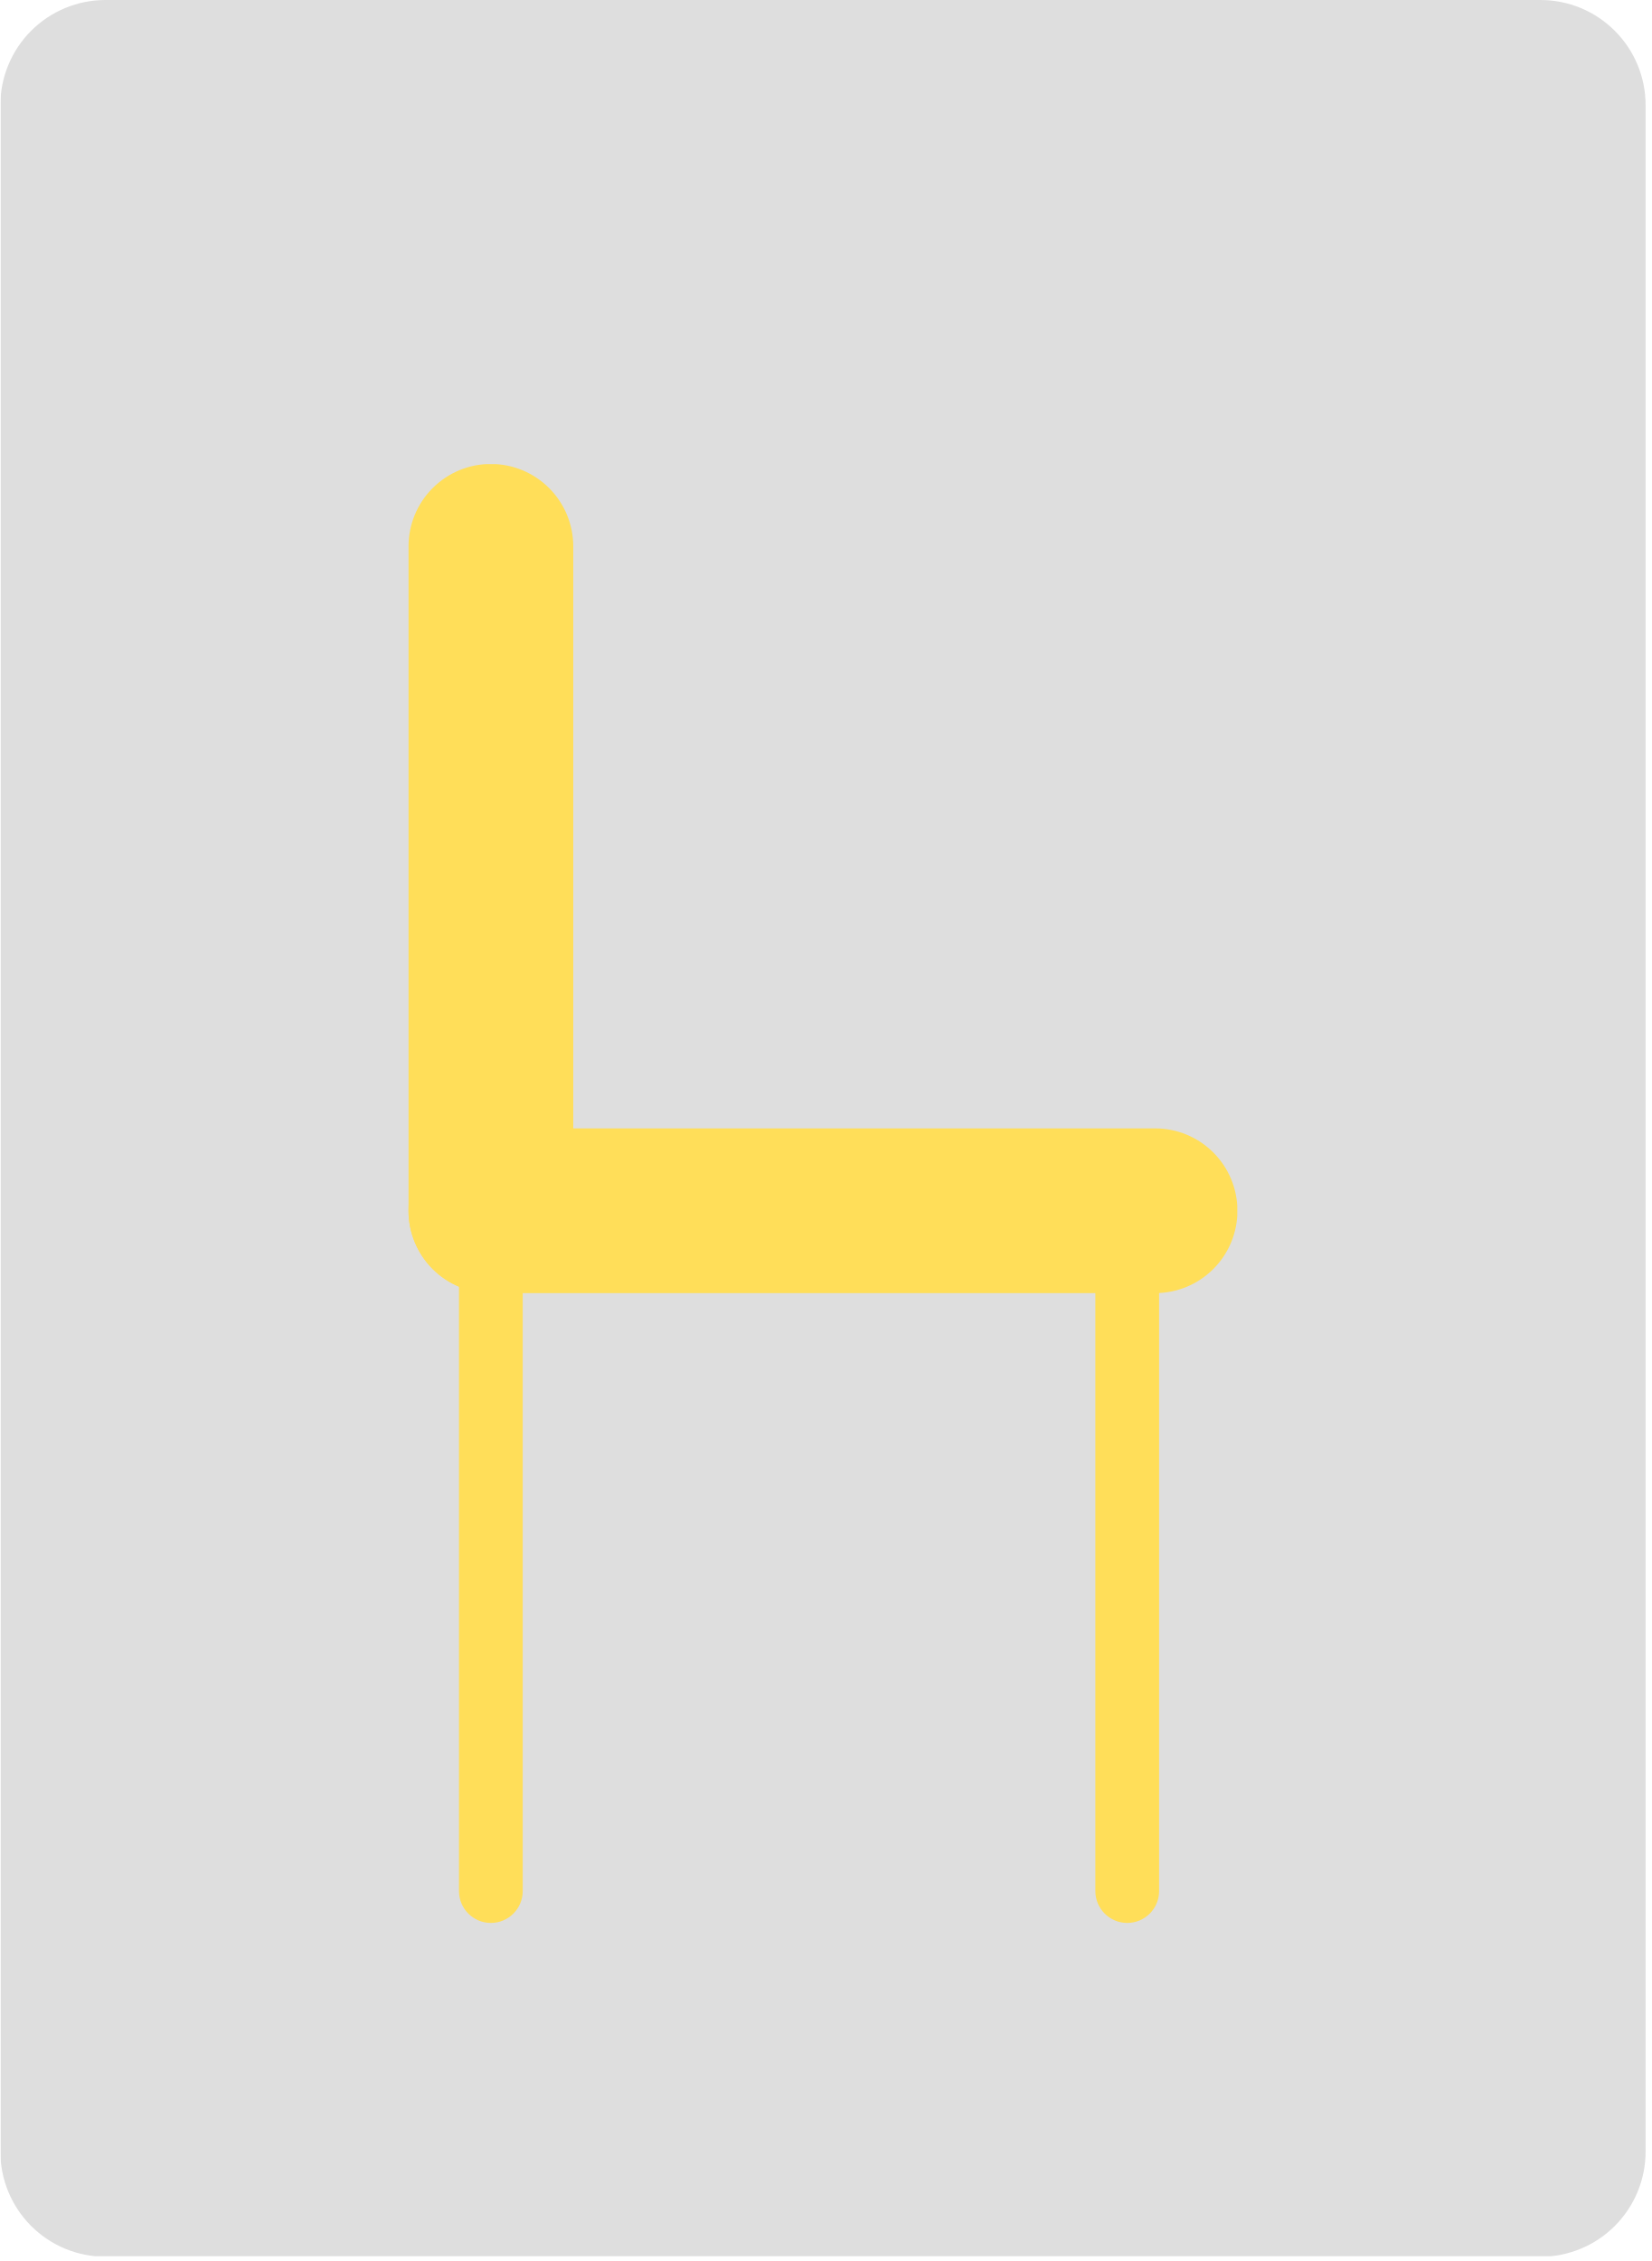
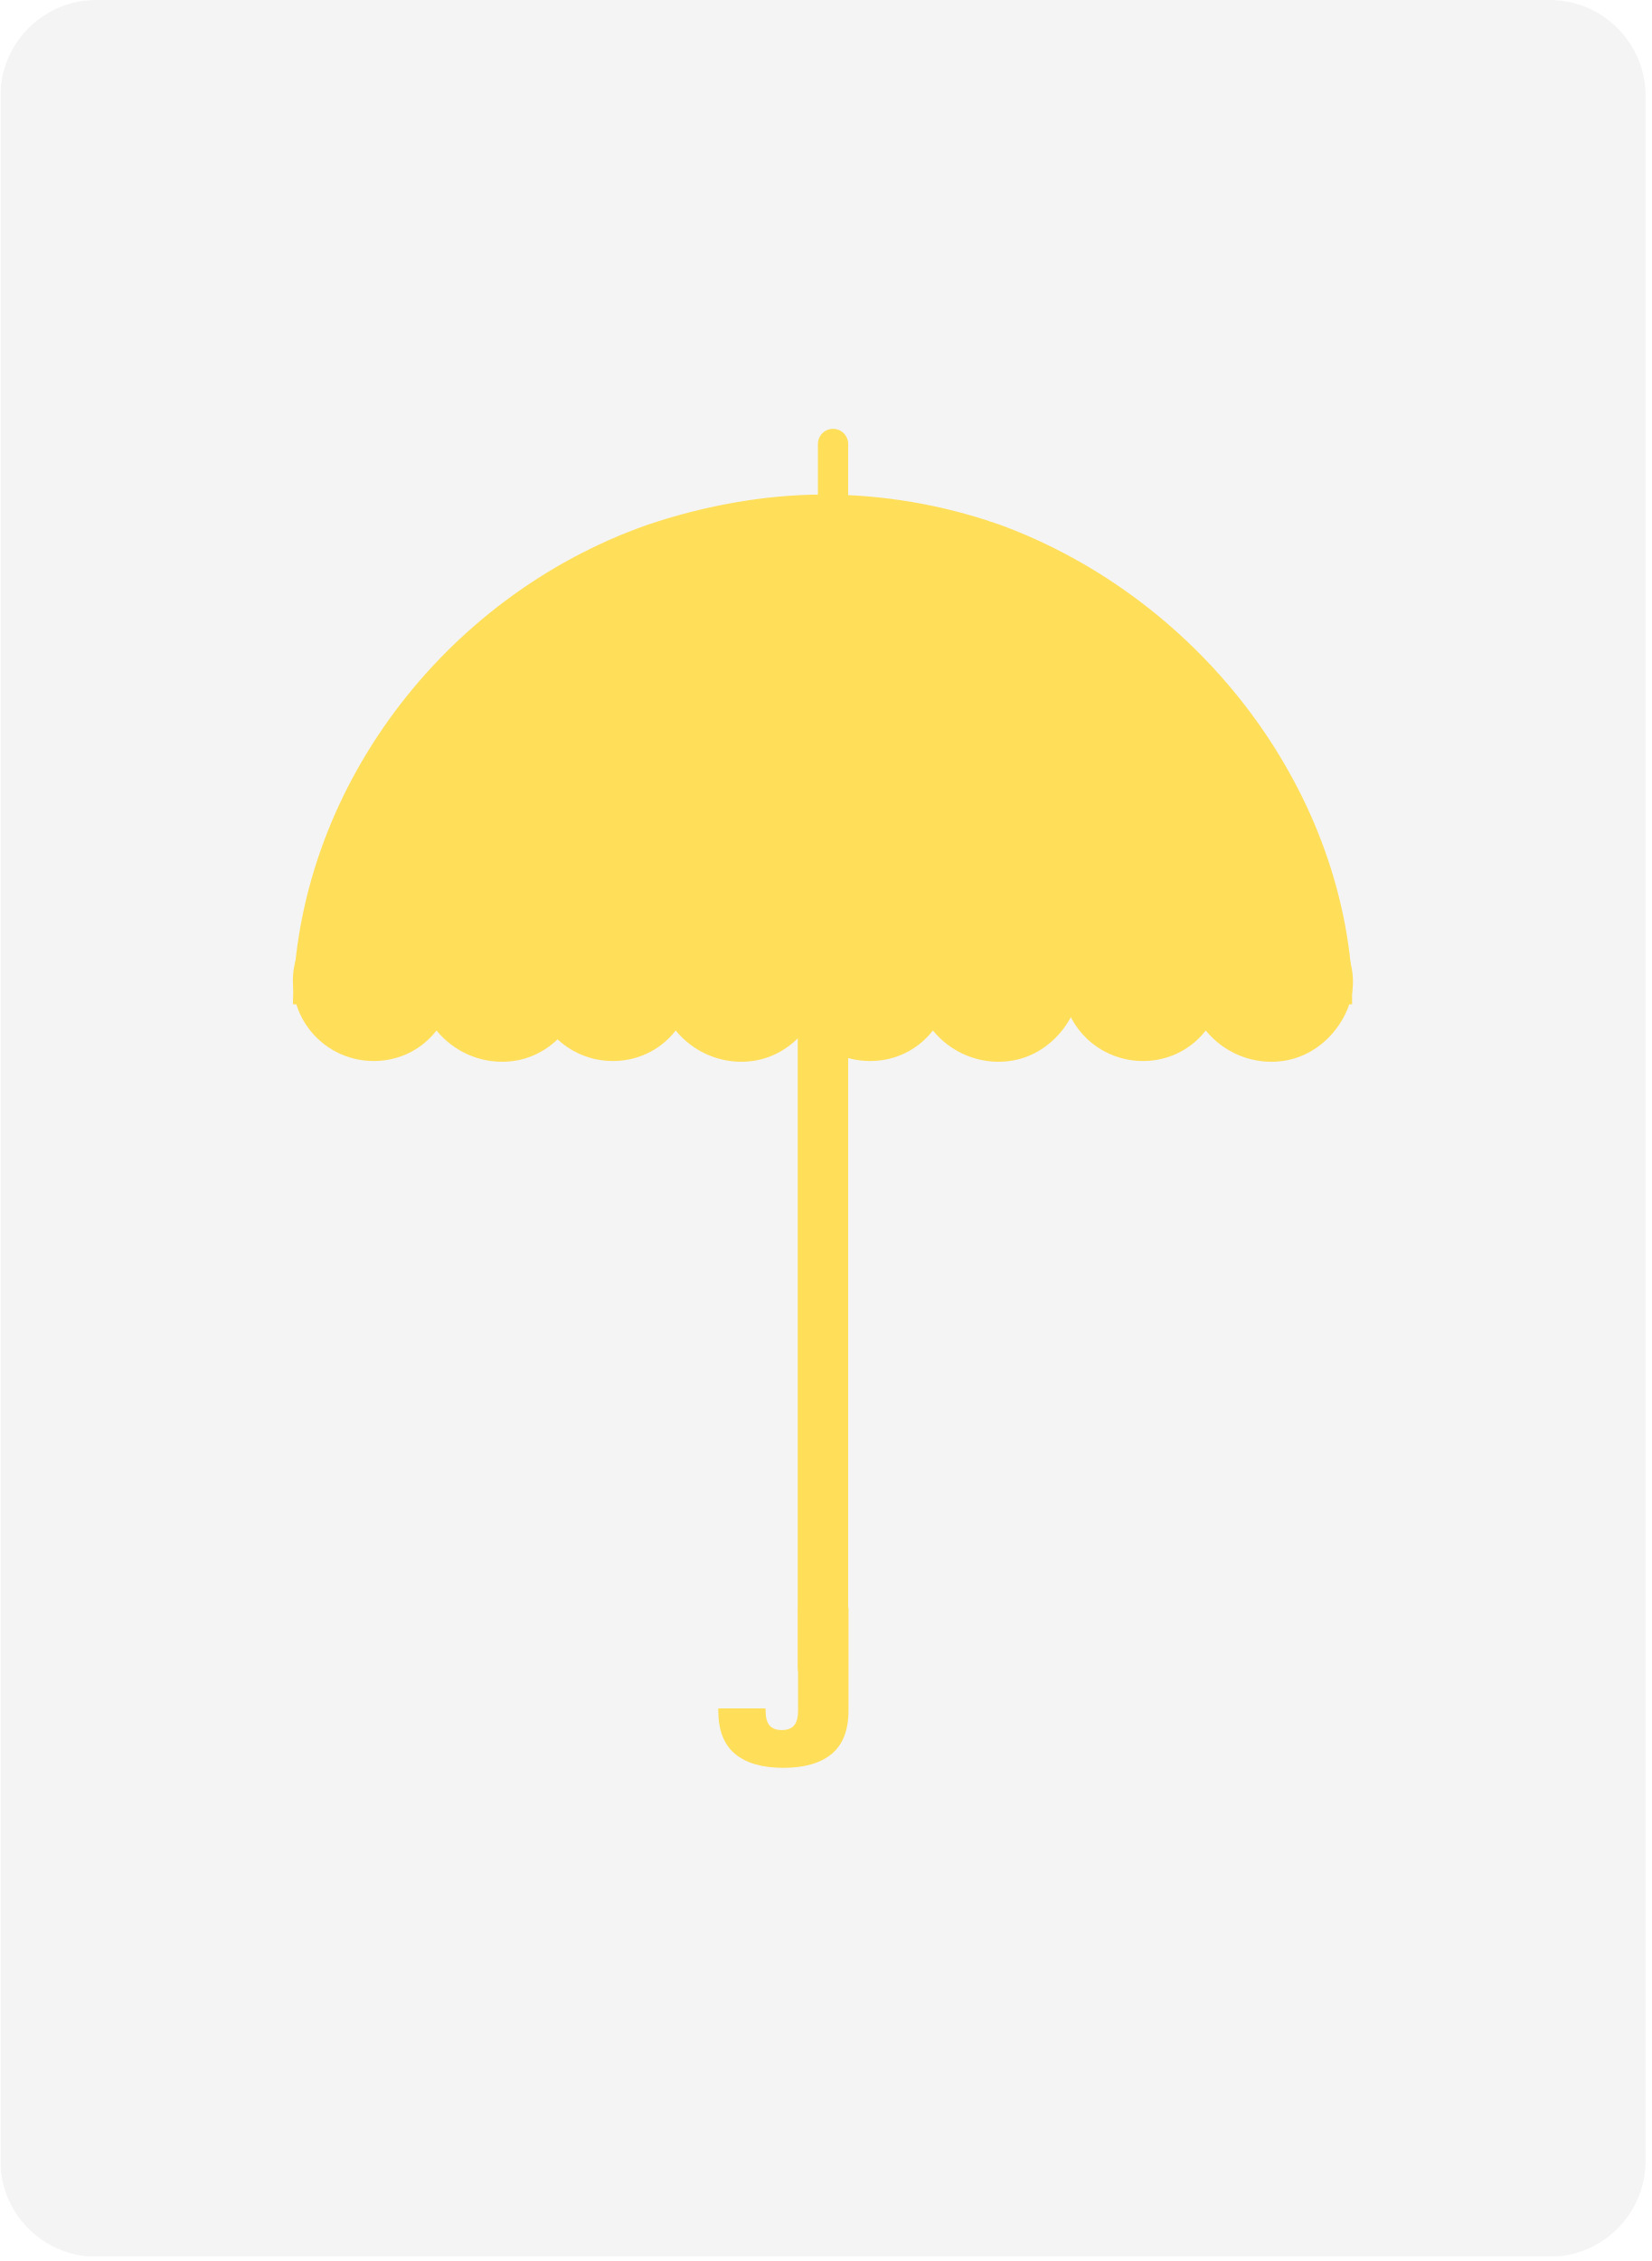
<svg xmlns="http://www.w3.org/2000/svg" width="361" zoomAndPan="magnify" viewBox="0 0 270.75 370.5" height="494" preserveAspectRatio="xMidYMid meet" version="1.0">
  <defs>
-     <filter x="0%" y="0%" width="100%" height="100%" id="72d2efab7c">
+     <filter x="0%" y="0%" width="100%" height="100%" id="6a1a351cd9">
      <feColorMatrix values="0 0 0 0 1 0 0 0 0 1 0 0 0 0 1 0 0 0 1 0" color-interpolation-filters="sRGB" />
    </filter>
-     <clipPath id="73a2f4a194">
+     <g />
+     <clipPath id="892507de61">
      <path d="M 0.059 0 L 270 0 L 270 370 L 0.059 370 Z M 0.059 0 " clip-rule="nonzero" />
    </clipPath>
-     <mask id="7c81a49516">
-       <g filter="url(#72d2efab7c)">
-         <rect x="-27.075" width="324.9" fill="#000000" y="-37.05" height="444.6" fill-opacity="0.3" />
+     <mask id="273a8a2f4e">
+       <g filter="url(#6a1a351cd9)">
+         <rect x="-27.075" width="324.9" fill="#000000" y="-37.05" height="444.6" fill-opacity="0.1" />
      </g>
    </mask>
-     <clipPath id="ba07b5bb07">
+     <clipPath id="a3aa405ef0">
      <path d="M 0.059 0 L 269.711 0 L 269.711 370 L 0.059 370 Z M 0.059 0 " clip-rule="nonzero" />
    </clipPath>
-     <clipPath id="6cce1aca17">
-       <path d="M 17.285 0 L 252.484 0 C 257.055 0 261.434 1.816 264.664 5.047 C 267.898 8.277 269.711 12.656 269.711 17.227 L 269.711 352.574 C 269.711 357.145 267.898 361.523 264.664 364.758 C 261.434 367.988 257.055 369.801 252.484 369.801 L 17.285 369.801 C 12.715 369.801 8.332 367.988 5.102 364.758 C 1.871 361.523 0.059 357.145 0.059 352.574 L 0.059 17.227 C 0.059 12.656 1.871 8.277 5.102 5.047 C 8.332 1.816 12.715 0 17.285 0 Z M 17.285 0 " clip-rule="nonzero" />
+     <clipPath id="4c0dd49af5">
+       <path d="M 15.785 0 L 253.984 0 C 262.668 0 269.711 7.043 269.711 15.73 L 269.711 354.074 C 269.711 362.758 262.668 369.801 253.984 369.801 L 15.785 369.801 C 7.102 369.801 0.059 362.758 0.059 354.074 L 0.059 15.73 C 0.059 7.043 7.102 0 15.785 0 Z M 15.785 0 " clip-rule="nonzero" />
    </clipPath>
-     <clipPath id="001ac04234">
+     <clipPath id="51fd7adda2">
      <rect x="0" width="270" y="0" height="370" />
    </clipPath>
-     <clipPath id="f1a2b34bbb">
-       <path d="M 66.953 184.902 L 202.895 184.902 L 202.895 211.898 L 66.953 211.898 Z M 66.953 184.902 " clip-rule="nonzero" />
+     <clipPath id="0214c7a2f6">
+       <path d="M 48.008 81.039 L 221.93 81.039 L 221.93 164.574 L 48.008 164.574 Z M 48.008 81.039 " clip-rule="nonzero" />
    </clipPath>
-     <clipPath id="3d79bf53ea">
-       <path d="M 80.453 184.902 L 189.316 184.902 C 192.898 184.902 196.332 186.324 198.863 188.855 C 201.395 191.387 202.816 194.82 202.816 198.398 C 202.816 201.98 201.395 205.414 198.863 207.945 C 196.332 210.477 192.898 211.898 189.316 211.898 L 80.453 211.898 C 76.871 211.898 73.438 210.477 70.906 207.945 C 68.375 205.414 66.953 201.98 66.953 198.398 C 66.953 194.82 68.375 191.387 70.906 188.855 C 73.438 186.324 76.871 184.902 80.453 184.902 Z M 80.453 184.902 " clip-rule="nonzero" />
+     <clipPath id="04c0b7db60">
+       <path d="M 105.957 86.055 C 114.836 83.027 124.992 81.039 134.93 81.039 C 144.871 81.039 154.434 82.742 163.25 85.77 C 163.438 85.867 163.625 85.867 163.812 85.961 C 196.91 98.078 221.293 130.074 221.762 164.574 L 48.008 164.574 C 48.477 129.887 72.48 97.887 105.957 86.055 Z M 105.957 86.055 " clip-rule="nonzero" />
    </clipPath>
-     <clipPath id="3648ea2378">
-       <path d="M 66.957 76 L 93.957 76 L 93.957 211.891 L 66.957 211.891 Z M 66.957 76 " clip-rule="nonzero" />
+     <clipPath id="3379f48e02">
+       <path d="M 48 132.27 L 95.676 132.27 L 95.676 174 L 48 174 Z M 48 132.27 " clip-rule="nonzero" />
    </clipPath>
-     <clipPath id="592ff6fa5b">
-       <path d="M 66.957 198.391 L 66.957 89.527 C 66.957 85.949 68.379 82.516 70.91 79.984 C 73.441 77.449 76.875 76.027 80.457 76.027 C 84.035 76.027 87.469 77.449 90 79.984 C 92.531 82.516 93.957 85.949 93.957 89.527 L 93.957 198.391 C 93.957 201.973 92.531 205.406 90 207.938 C 87.469 210.469 84.035 211.891 80.457 211.891 C 76.875 211.891 73.441 210.469 70.91 207.938 C 68.379 205.406 66.957 201.973 66.957 198.391 Z M 66.957 198.391 " clip-rule="nonzero" />
+     <clipPath id="d436fee01b">
+       <path d="M 93.785 167.324 C 97.652 160.957 94.926 154.758 91.504 151.469 L 71.496 132.27 L 51.906 151.398 C 48.723 154.938 47.504 158.691 48.18 162.871 C 49.117 168.656 53.883 173.141 59.77 173.781 C 63.379 174.172 66.867 173.148 69.59 170.887 C 70.32 170.277 70.977 169.598 71.547 168.859 C 72.223 169.699 73.016 170.473 73.914 171.152 C 77.047 173.531 81.031 174.477 84.855 173.742 C 88.48 173.043 91.734 170.703 93.785 167.324 Z M 93.785 167.324 " clip-rule="nonzero" />
    </clipPath>
-     <clipPath id="f3aafd7d5c">
-       <path d="M 75.227 198.387 L 85.676 198.387 L 85.676 315.102 L 75.227 315.102 Z M 75.227 198.387 " clip-rule="nonzero" />
+     <clipPath id="fe0e2c7088">
+       <path d="M 87.129 132.27 L 134.875 132.27 L 134.875 174 L 87.129 174 Z M 87.129 132.27 " clip-rule="nonzero" />
    </clipPath>
-     <clipPath id="ad21f02939">
-       <path d="M 75.227 309.875 L 75.227 203.625 C 75.227 200.738 77.566 198.398 80.453 198.398 C 83.336 198.398 85.676 200.738 85.676 203.625 L 85.676 309.875 C 85.676 312.762 83.336 315.102 80.453 315.102 C 77.566 315.102 75.227 312.762 75.227 309.875 Z M 75.227 309.875 " clip-rule="nonzero" />
+     <clipPath id="3bc4307945">
+       <path d="M 132.984 167.324 C 136.852 160.957 134.129 154.758 130.707 151.469 L 110.695 132.27 L 91.105 151.398 C 87.922 154.938 86.703 158.691 87.383 162.871 C 88.316 168.656 93.082 173.141 98.969 173.781 C 102.578 174.172 106.066 173.148 108.789 170.887 C 109.52 170.277 110.176 169.598 110.746 168.859 C 111.422 169.699 112.219 170.473 113.117 171.152 C 116.246 173.531 120.23 174.477 124.059 173.742 C 127.684 173.043 130.934 170.703 132.984 167.324 Z M 132.984 167.324 " clip-rule="nonzero" />
    </clipPath>
-     <clipPath id="16fc1dd742">
-       <path d="M 179.527 198.387 L 189.977 198.387 L 189.977 315.102 L 179.527 315.102 Z M 179.527 198.387 " clip-rule="nonzero" />
+     <clipPath id="266f395944">
+       <path d="M 129.289 132.27 L 177.035 132.27 L 177.035 174 L 129.289 174 Z M 129.289 132.27 " clip-rule="nonzero" />
    </clipPath>
-     <clipPath id="ff3f41f936">
-       <path d="M 179.527 309.875 L 179.527 203.625 C 179.527 200.738 181.867 198.398 184.754 198.398 C 187.641 198.398 189.977 200.738 189.977 203.625 L 189.977 309.875 C 189.977 312.762 187.641 315.102 184.754 315.102 C 181.867 315.102 179.527 312.762 179.527 309.875 Z M 179.527 309.875 " clip-rule="nonzero" />
+     <clipPath id="b44e2a5c0c">
+       <path d="M 175.145 167.324 C 179.012 160.957 176.285 154.758 172.863 151.469 L 152.855 132.27 L 133.266 151.398 C 130.082 154.938 128.863 158.691 129.539 162.871 C 130.477 168.656 135.242 173.141 141.129 173.781 C 144.738 174.172 148.227 173.148 150.945 170.887 C 151.68 170.277 152.336 169.598 152.906 168.859 C 153.582 169.699 154.375 170.473 155.273 171.152 C 158.406 173.531 162.391 174.477 166.215 173.742 C 169.84 173.043 173.094 170.703 175.145 167.324 Z M 175.145 167.324 " clip-rule="nonzero" />
+     </clipPath>
+     <clipPath id="057add4bb1">
+       <path d="M 174.004 132.27 L 221.75 132.27 L 221.75 174 L 174.004 174 Z M 174.004 132.27 " clip-rule="nonzero" />
+     </clipPath>
+     <clipPath id="b6441bd0b4">
+       <path d="M 219.859 167.324 C 223.727 160.957 221.004 154.758 217.582 151.469 L 197.57 132.27 L 177.98 151.398 C 174.801 154.938 173.578 158.691 174.258 162.871 C 175.191 168.656 179.957 173.141 185.844 173.781 C 189.453 174.172 192.941 173.148 195.664 170.887 C 196.398 170.277 197.051 169.598 197.621 168.859 C 198.301 169.699 199.094 170.473 199.992 171.152 C 203.121 173.531 207.105 174.477 210.934 173.742 C 214.559 173.043 217.812 170.703 219.859 167.324 Z M 219.859 167.324 " clip-rule="nonzero" />
    </clipPath>
  </defs>
-   <g clip-path="url(#73a2f4a194)">
-     <g mask="url(#7c81a49516)">
+   <g clip-path="url(#892507de61)">
+     <g mask="url(#273a8a2f4e)">
      <g>
-         <g clip-path="url(#001ac04234)">
-           <g clip-path="url(#ba07b5bb07)">
-             <g clip-path="url(#6cce1aca17)">
+         <g clip-path="url(#51fd7adda2)">
+           <g clip-path="url(#a3aa405ef0)">
+             <g clip-path="url(#4c0dd49af5)">
              <path fill="#919191" d="M 0.059 0 L 269.711 0 L 269.711 369.723 L 0.059 369.723 Z M 0.059 0 " fill-opacity="1" fill-rule="nonzero" />
            </g>
          </g>
        </g>
      </g>
    </g>
  </g>
-   <g clip-path="url(#f1a2b34bbb)">
-     <g clip-path="url(#3d79bf53ea)">
-       <path fill="#ffde59" d="M 66.953 184.902 L 202.789 184.902 L 202.789 211.898 L 66.953 211.898 Z M 66.953 184.902 " fill-opacity="1" fill-rule="nonzero" />
+   <g clip-path="url(#0214c7a2f6)">
+     <g clip-path="url(#04c0b7db60)">
+       <path fill="#ffde59" d="M 48.008 81.039 L 221.605 81.039 L 221.605 164.574 L 48.008 164.574 Z M 48.008 81.039 " fill-opacity="1" fill-rule="nonzero" />
    </g>
  </g>
-   <g clip-path="url(#3648ea2378)">
-     <g clip-path="url(#592ff6fa5b)">
-       <path fill="#ffde59" d="M 66.957 211.891 L 66.957 76.055 L 93.957 76.055 L 93.957 211.891 Z M 66.957 211.891 " fill-opacity="1" fill-rule="nonzero" />
+   <g clip-path="url(#3379f48e02)">
+     <g clip-path="url(#d436fee01b)">
+       <path fill="#ffde59" d="M 95.676 173.984 L 47.93 173.984 L 47.93 132.27 L 95.676 132.27 Z M 95.676 173.984 " fill-opacity="1" fill-rule="nonzero" />
    </g>
  </g>
-   <g clip-path="url(#f3aafd7d5c)">
-     <g clip-path="url(#ad21f02939)">
-       <path fill="#ffde59" d="M 75.227 315.102 L 75.227 198.387 L 85.676 198.387 L 85.676 315.102 Z M 75.227 315.102 " fill-opacity="1" fill-rule="nonzero" />
+   <g clip-path="url(#fe0e2c7088)">
+     <g clip-path="url(#3bc4307945)">
+       <path fill="#ffde59" d="M 134.875 173.984 L 87.129 173.984 L 87.129 132.27 L 134.875 132.27 Z M 134.875 173.984 " fill-opacity="1" fill-rule="nonzero" />
    </g>
  </g>
-   <g clip-path="url(#16fc1dd742)">
-     <g clip-path="url(#ff3f41f936)">
-       <path fill="#ffde59" d="M 179.527 315.102 L 179.527 198.387 L 189.977 198.387 L 189.977 315.102 Z M 179.527 315.102 " fill-opacity="1" fill-rule="nonzero" />
+   <g clip-path="url(#266f395944)">
+     <g clip-path="url(#b44e2a5c0c)">
+       <path fill="#ffde59" d="M 177.035 173.984 L 129.289 173.984 L 129.289 132.27 L 177.035 132.27 Z M 177.035 173.984 " fill-opacity="1" fill-rule="nonzero" />
+     </g>
+   </g>
+   <g clip-path="url(#057add4bb1)">
+     <g clip-path="url(#b6441bd0b4)">
+       <path fill="#ffde59" d="M 221.75 173.984 L 174.004 173.984 L 174.004 132.27 L 221.75 132.27 Z M 221.75 173.984 " fill-opacity="1" fill-rule="nonzero" />
+     </g>
+   </g>
+   <path stroke-linecap="round" transform="matrix(0, 0.826288, -0.826288, 0, 139.0127, 164.5758)" fill="none" stroke-linejoin="miter" d="M 5 4.998 L 131.37 4.998 " stroke="#ffde59" stroke-width="10" stroke-opacity="1" stroke-miterlimit="4" />
+   <path stroke-linecap="round" transform="matrix(0, 0.826288, -0.826288, 0, 139.0137, 70.27051)" fill="none" stroke-linejoin="miter" d="M 3.001 3 L 33.067 3 " stroke="#ffde59" stroke-width="6" stroke-opacity="1" stroke-miterlimit="4" />
+   <g fill="#ffde59" fill-opacity="1">
+     <g transform="translate(116.8653, 289.2323)">
+       <g>
+         <path d="M 22.203 -8.953 C 22.203 -5.734 21.285 -3.359 19.453 -1.828 C 17.617 -0.305 14.977 0.453 11.531 0.453 C 8.082 0.453 5.441 -0.305 3.609 -1.828 C 1.773 -3.359 0.859 -5.734 0.859 -8.953 L 0.859 -9.281 L 8.609 -9.281 L 8.609 -8.984 C 8.609 -7.816 8.828 -6.984 9.266 -6.484 C 9.703 -5.984 10.367 -5.734 11.266 -5.734 C 12.172 -5.734 12.844 -5.984 13.281 -6.484 C 13.719 -6.984 13.938 -7.816 13.938 -8.984 L 13.938 -25.766 L 22.203 -25.766 Z M 22.203 -8.953 " />
+       </g>
    </g>
  </g>
</svg>
